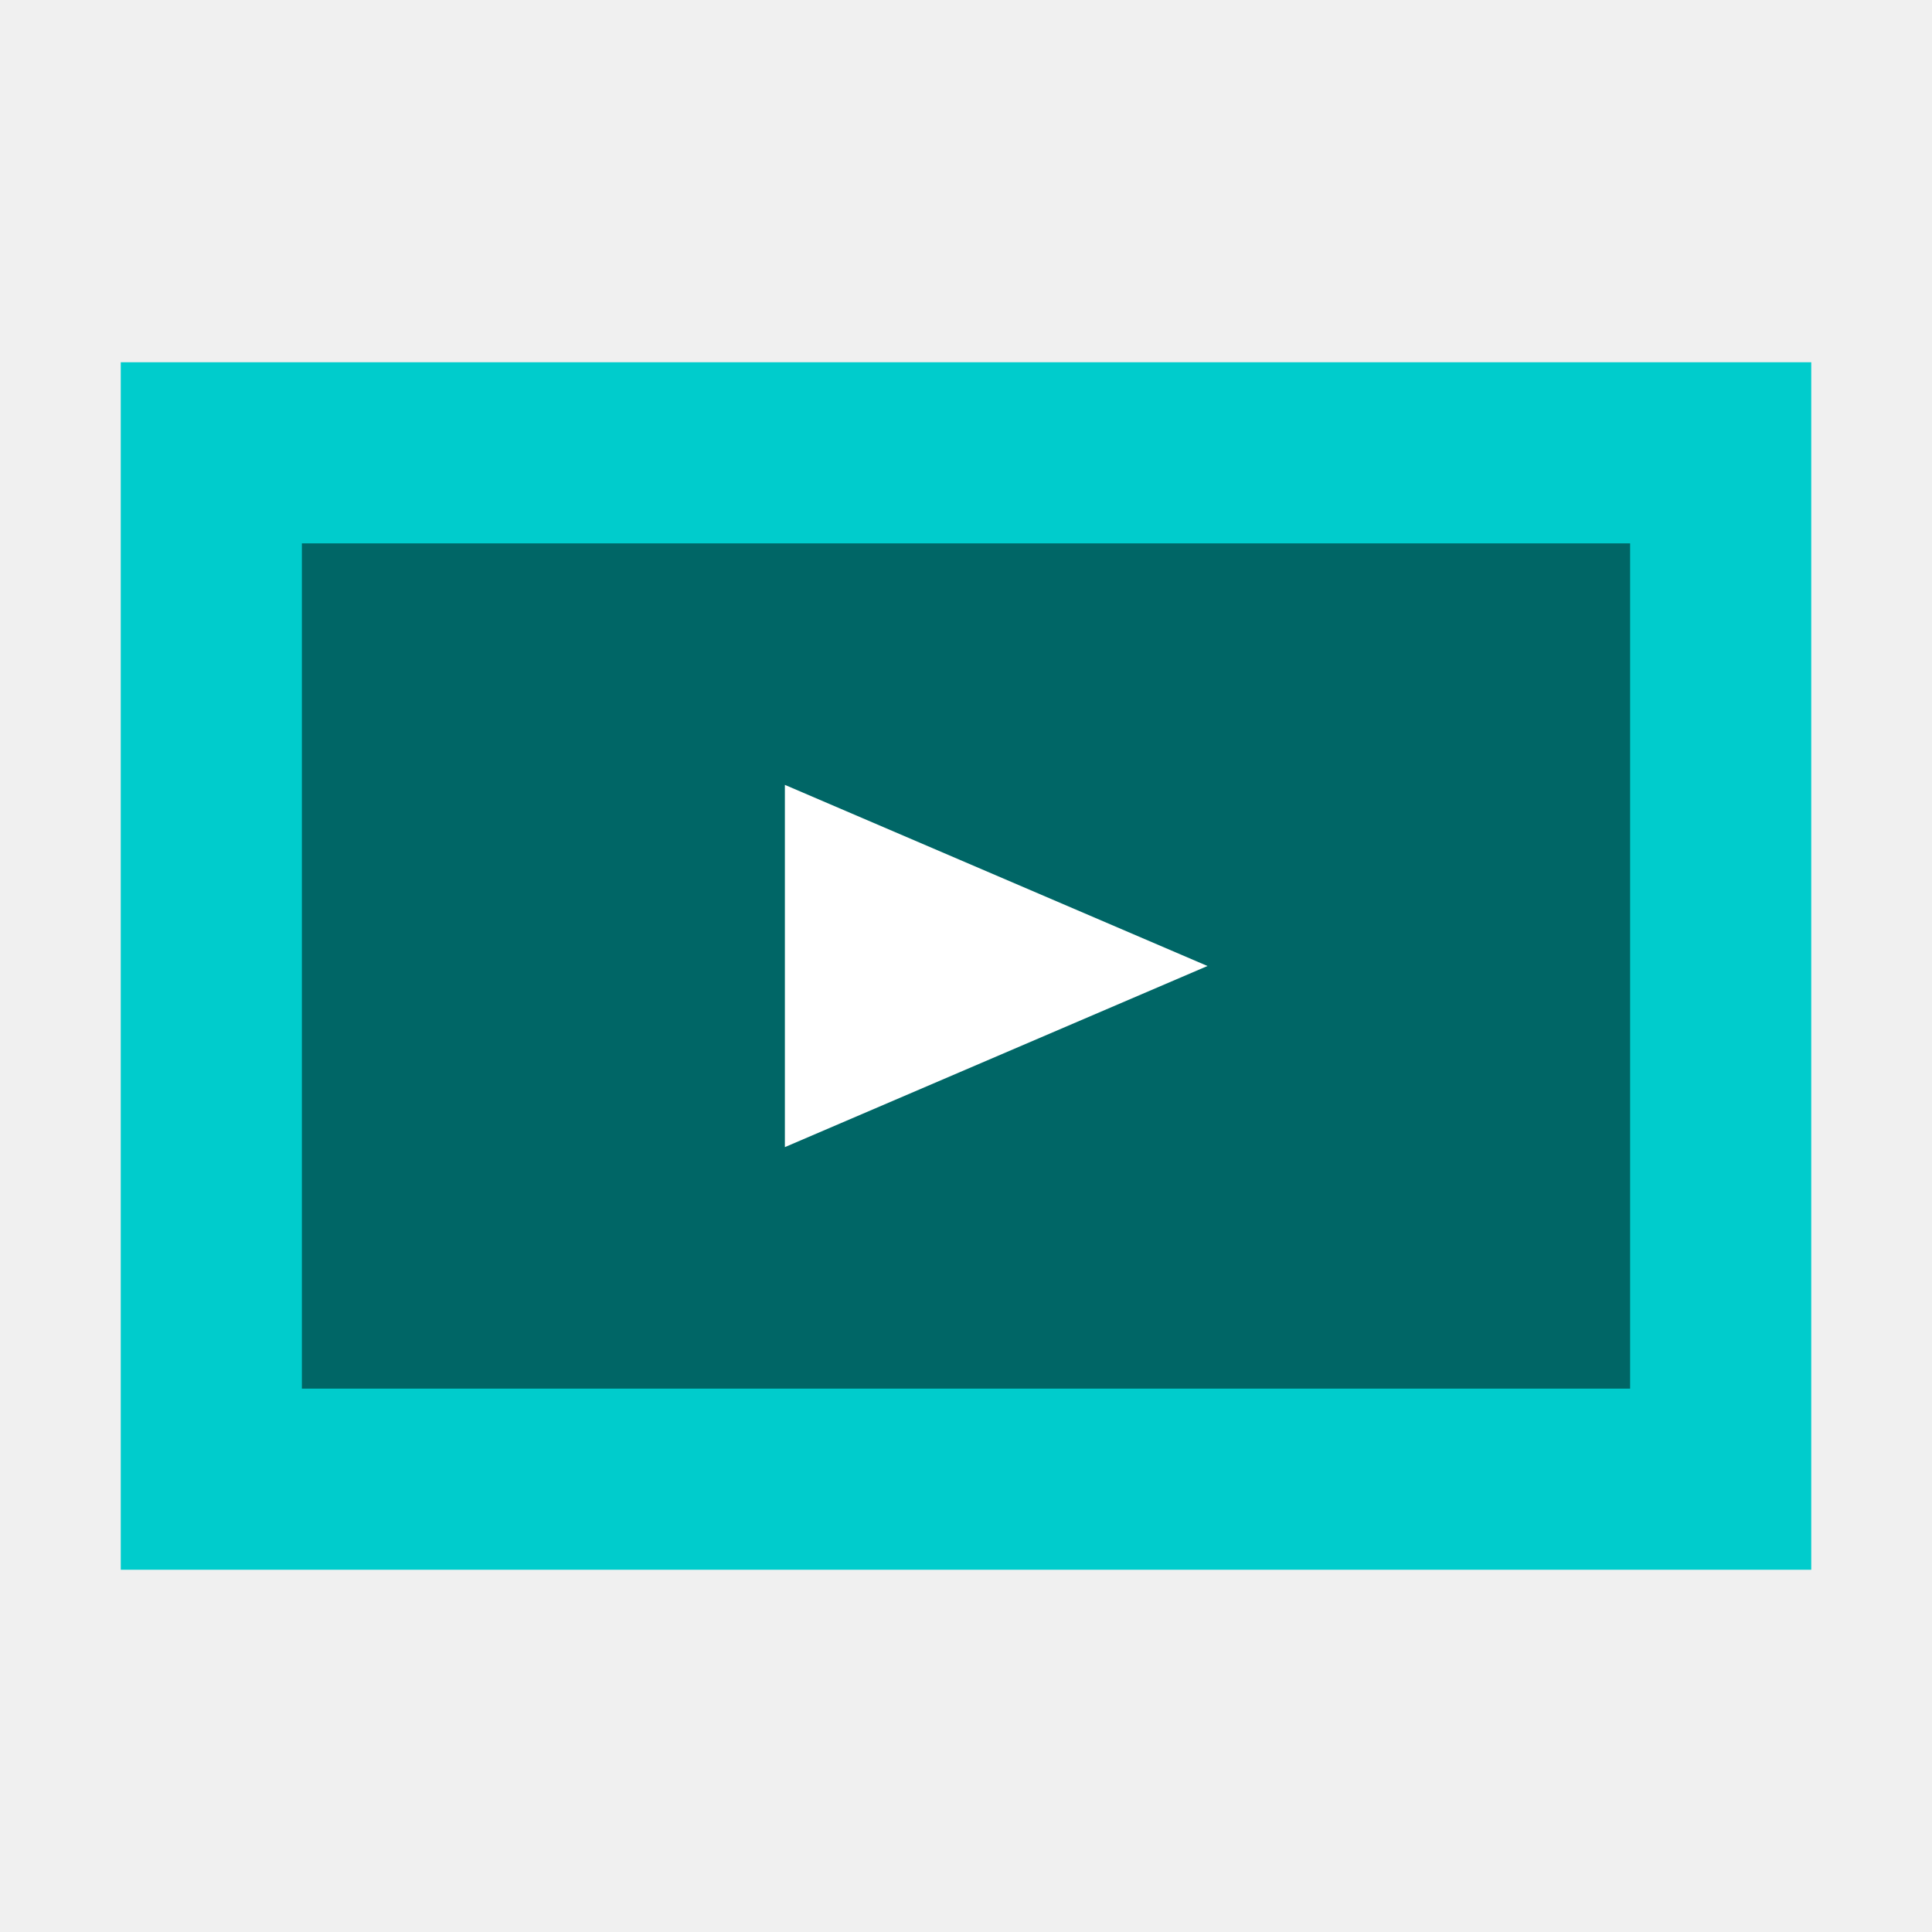
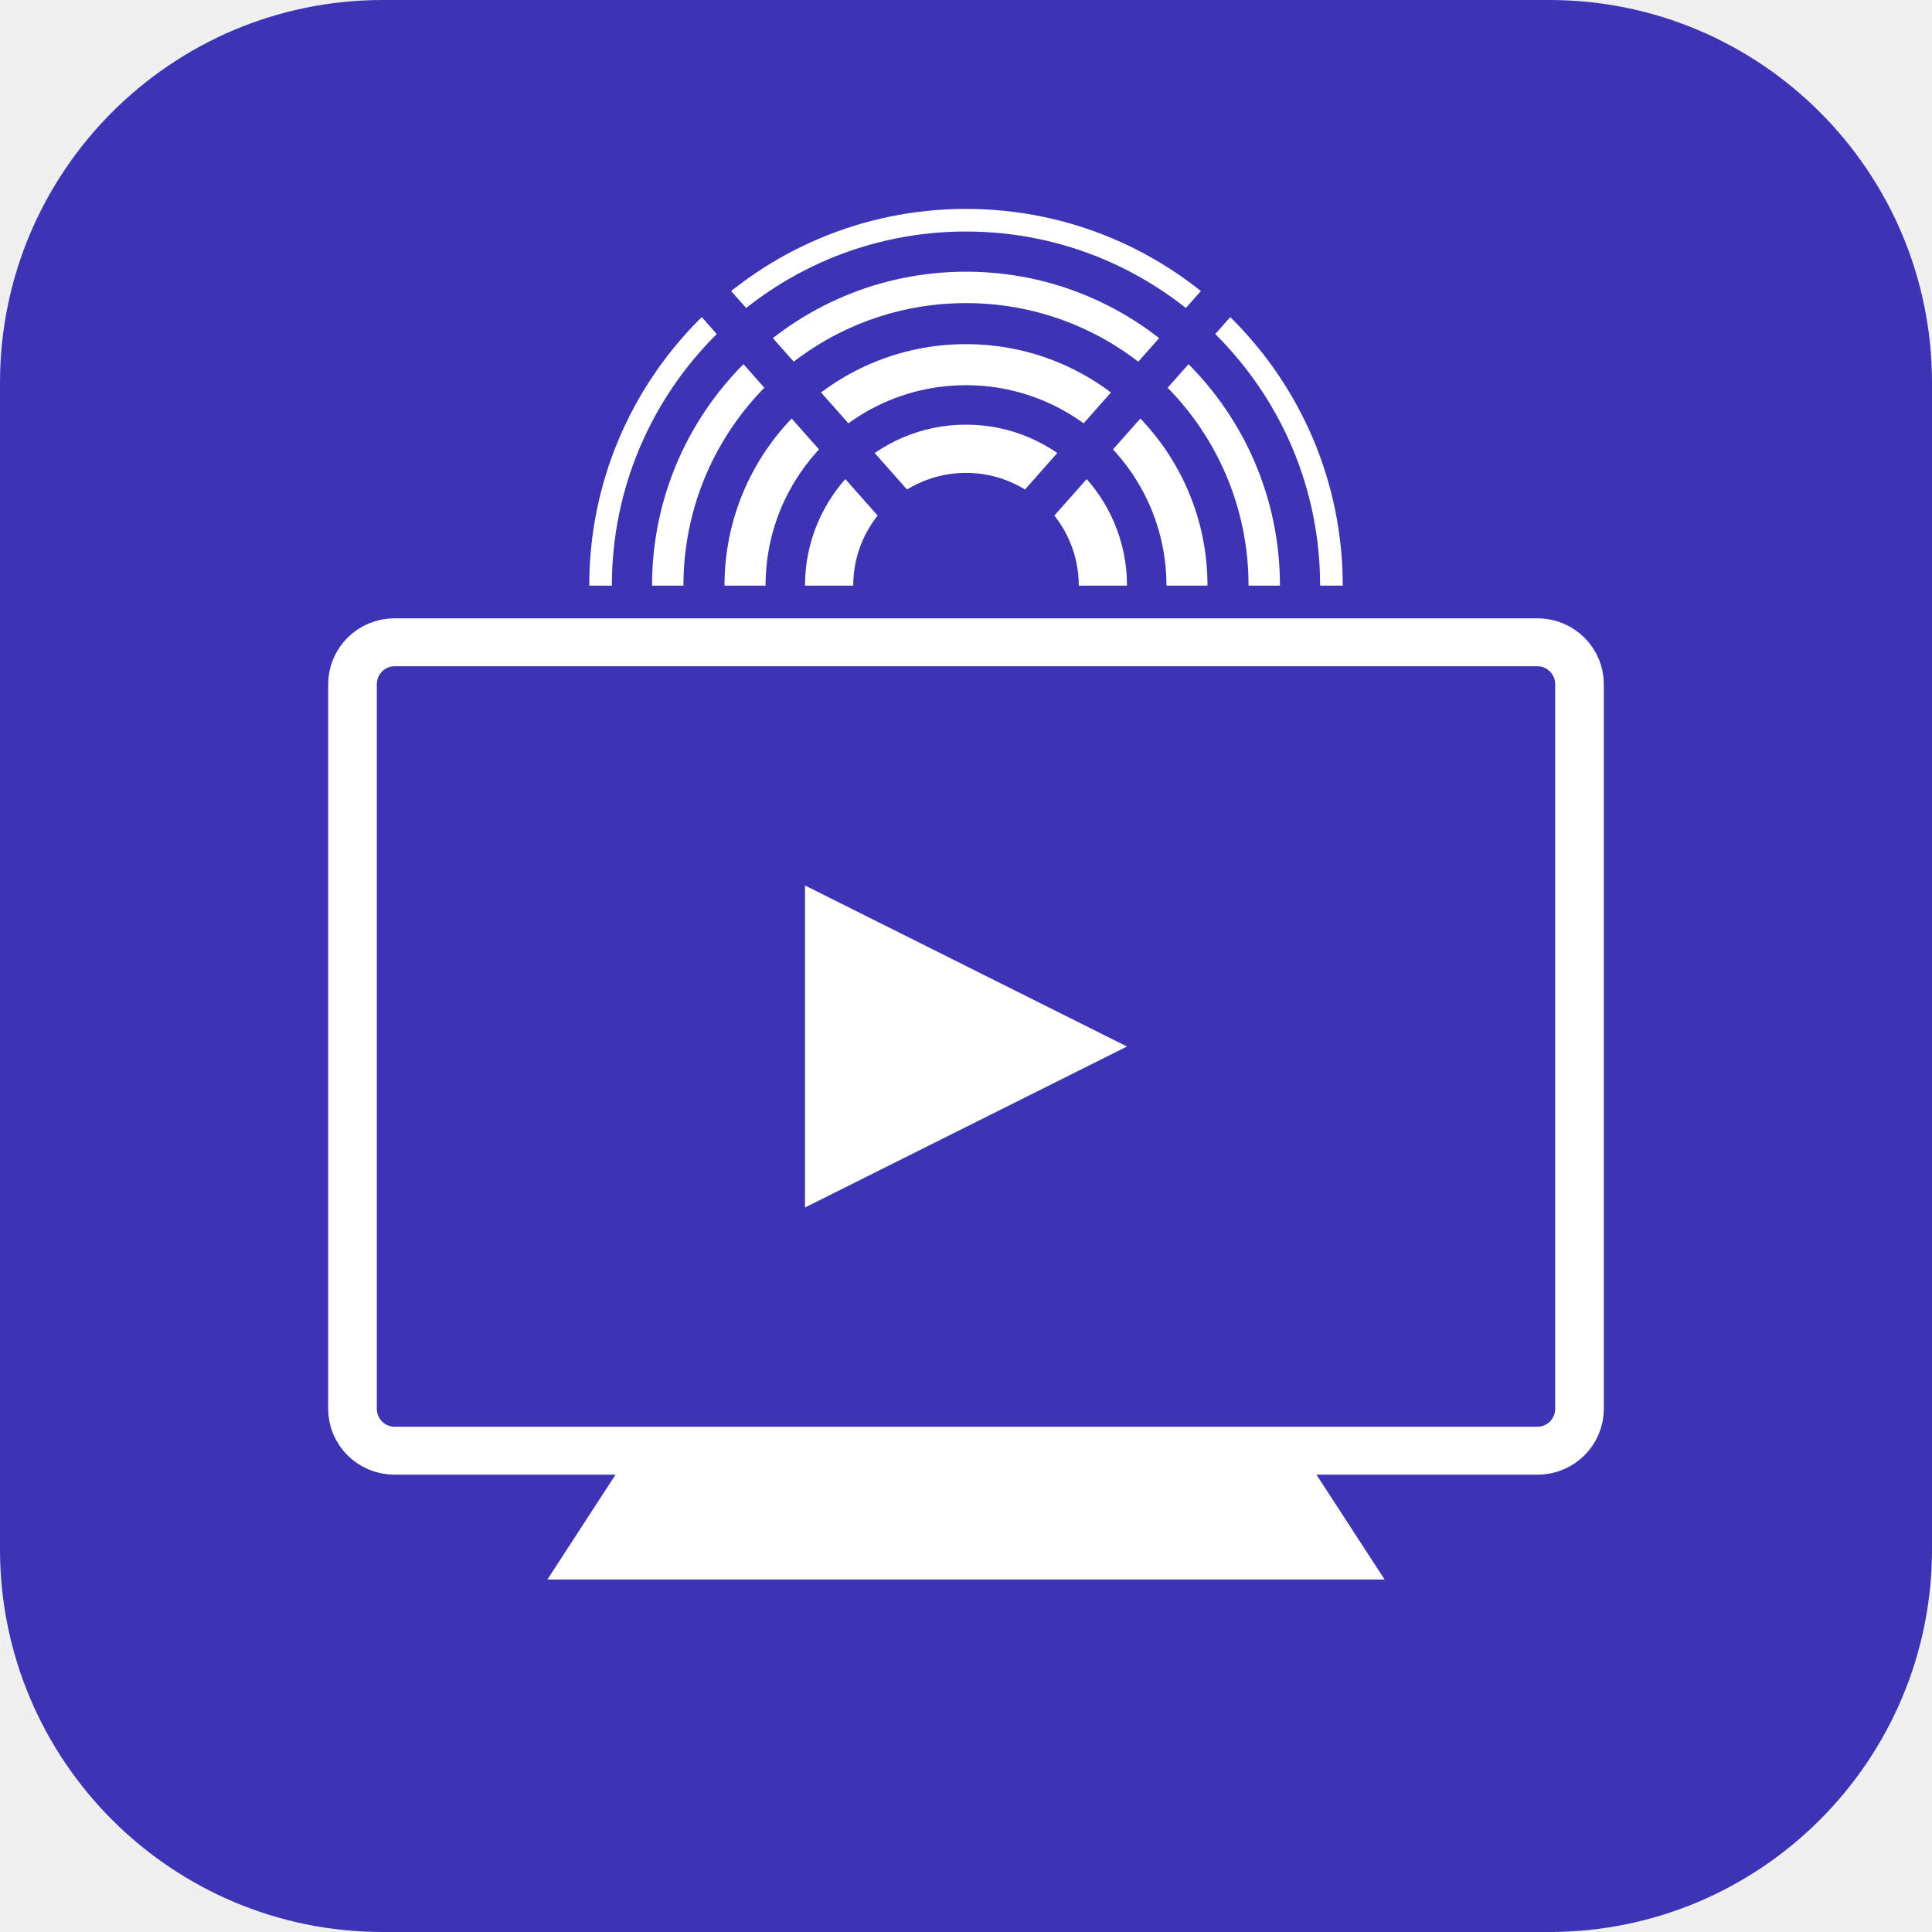
- <svg xmlns="http://www.w3.org/2000/svg" viewBox="0 0 64 64">
-   <style>
-     .fill {
-       fill: #0cc;
-     }
-     @media (prefers-color-scheme: dark) {
-       .fill {
-         fill: #00bde3;
-       }
-     }
-   </style>
-   <rect class="fill" x="4" y="12" width="56" height="40" />
-   <rect x="10" y="18" width="44" height="28" fill="rgba(0, 0, 0, 0.5)" />
-   <polygon points="26,26 40,32 26,38" fill="rgb(255, 255, 255)" />
+ <svg xmlns="http://www.w3.org/2000/svg" width="100%" height="100%" viewBox="0 0 600 600" version="1.1" xml:space="preserve" style="fill-rule:evenodd;clip-rule:evenodd;stroke-linecap:round;stroke-linejoin:round;stroke-miterlimit:1.5;">
+   <g transform="matrix(1.100917,0,0,1.271186,-24.22018,-57.20339)">
+     <path d="M567,138.488L567,423.512C567,475.109 518.631,517 459.053,517L129.947,517C70.369,517 22,475.109 22,423.512L22,138.488C22,86.891 70.369,45 129.947,45L459.053,45C518.631,45 567,86.891 567,138.488Z" style="fill:rgb(61,52,181);" />
+   </g>
+   <g transform="matrix(1.018767,0,0,1.004016,-8.176944,-4.819277)">
+     <path d="M489.518,216.45L489.518,440.55C489.518,447.711 483.788,453.526 476.73,453.526L128.27,453.526C121.212,453.526 115.482,447.711 115.482,440.55L115.482,216.45C115.482,209.289 121.212,203.474 128.27,203.474L476.73,203.474C483.788,203.474 489.518,209.289 489.518,216.45Z" style="fill:none;stroke:white;stroke-width:14.83px;" />
+   </g>
+   <g transform="matrix(0,0.92439,-1.082857,0,648.2857,33.65851)">
+     <path d="M315.172,275.462L369.261,367.81L261.082,367.81L315.172,275.462Z" style="fill:white;" />
+   </g>
+   <g transform="matrix(1.946543,0,0,0.99646,-284.8272,1.678416)">
+     <path d="M367.229,490.586L233.659,490.586L247.016,450.444L353.872,450.444L367.229,490.586Z" style="fill:white;" />
+   </g>
+   <g transform="matrix(1,0,0,1,0,2)">
+     <g transform="matrix(0.920219,0,0,0.874991,19.94531,76.86143)">
+       <path d="M358.67,117.736L342.396,117.736C342.396,95.629 325.355,77.708 304.335,77.708C283.315,77.708 266.274,95.629 266.274,117.736L250,117.736C250,86.176 274.327,60.592 304.335,60.592C334.343,60.592 358.67,86.176 358.67,117.736Z" style="fill:white;" />
+     </g>
+     <g transform="matrix(1.380328,0,0,1.312487,-120.082,25.35253)">
+       <path d="M358.67,117.736L349.433,117.736C349.433,91.541 329.242,70.307 304.335,70.307C279.428,70.307 259.237,91.541 259.237,117.736L250,117.736C250,86.176 274.327,60.592 304.335,60.592C334.343,60.592 358.67,86.176 358.67,117.736Z" style="fill:white;" />
+     </g>
+     <g transform="matrix(1.794427,0,0,1.706233,-246.1066,-21.00548)">
+       <path d="M358.67,117.736L353.236,117.736C353.236,89.332 331.342,66.307 304.335,66.307C277.327,66.307 255.433,89.332 255.433,117.736L250,117.736C250,86.176 274.327,60.592 304.335,60.592C334.343,60.592 358.67,86.176 358.67,117.736Z" style="fill:white;" />
+     </g>
+     <g transform="matrix(2.153312,0,0,2.047479,-355.328,-61.18241)">
+       <path d="M358.67,117.736L355.41,117.736C355.41,88.07 332.543,64.021 304.335,64.021C276.127,64.021 253.26,88.07 253.26,117.736L250,117.736C250,86.176 274.327,60.592 304.335,60.592C334.343,60.592 358.67,86.176 358.67,117.736Z" style="fill:white;" />
+     </g>
+     <g transform="matrix(-1,-0,0,-0.751248,600,184.5091)">
+       <path d="M300,6.163L417,181.879L183,181.879L300,6.163Z" style="fill:none;stroke:rgb(61,52,181);stroke-width:13.57px;" />
+     </g>
+   </g>
</svg>
